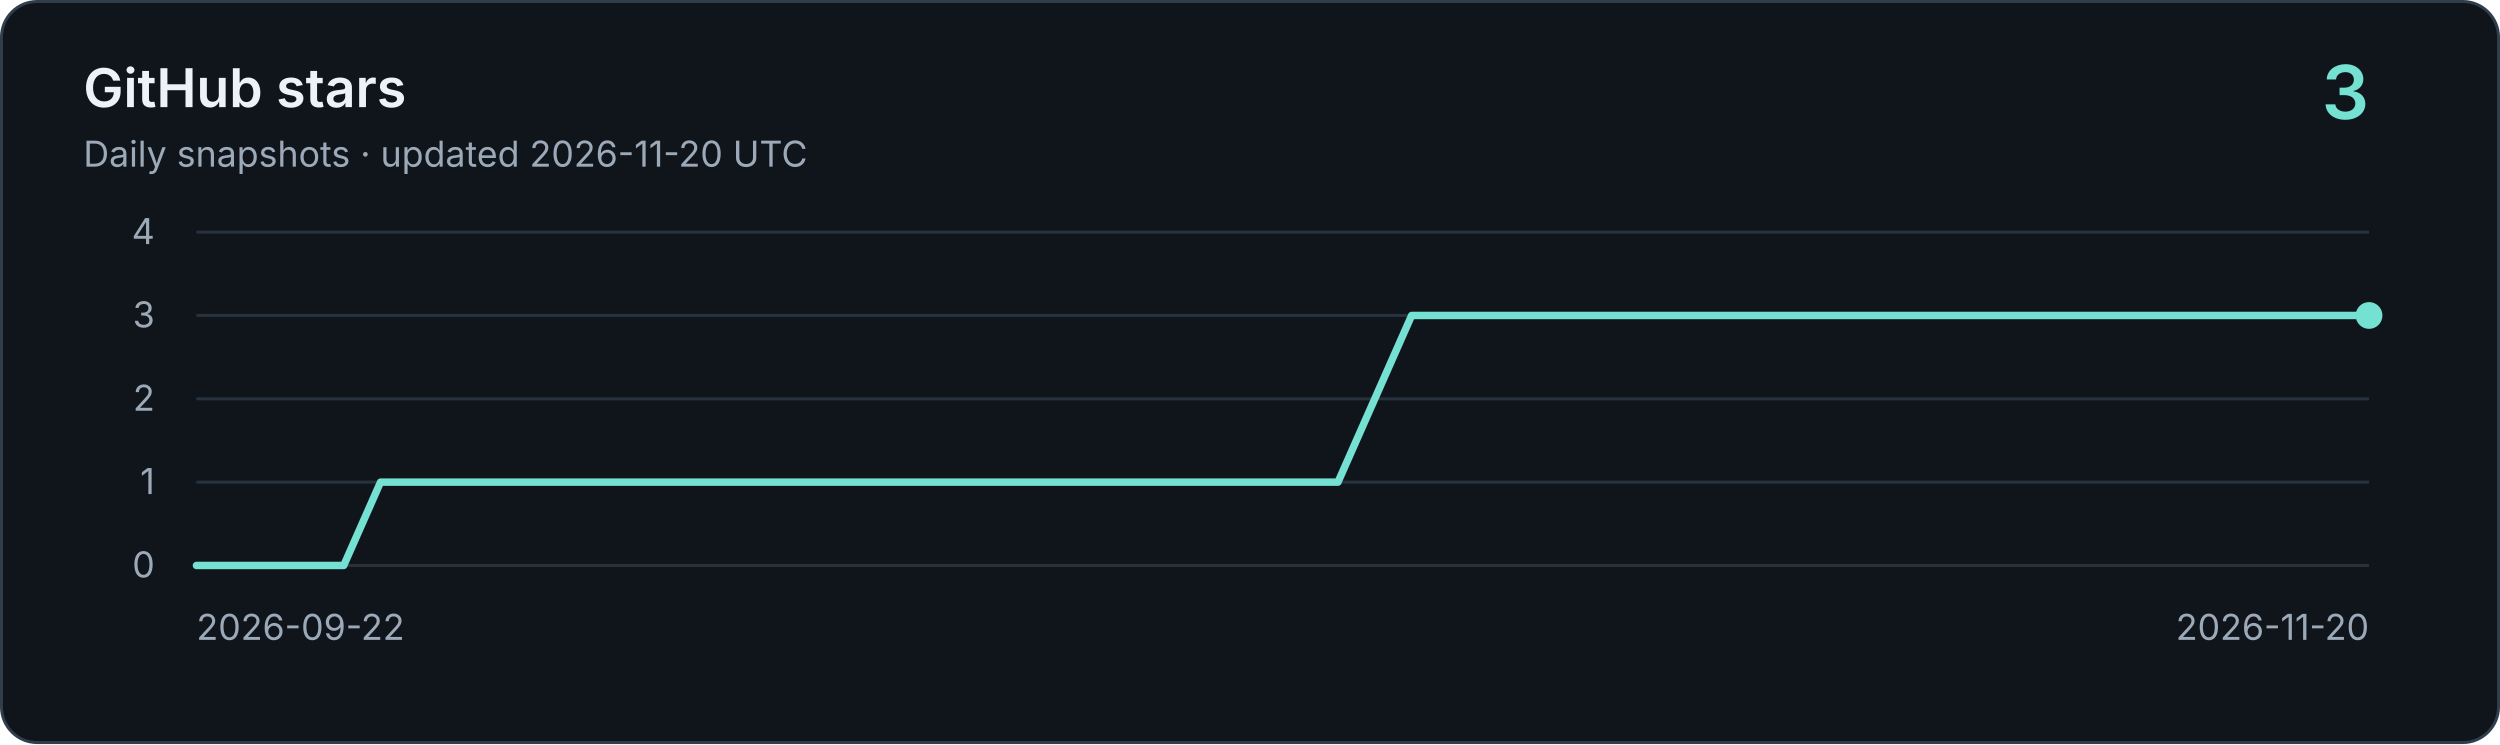
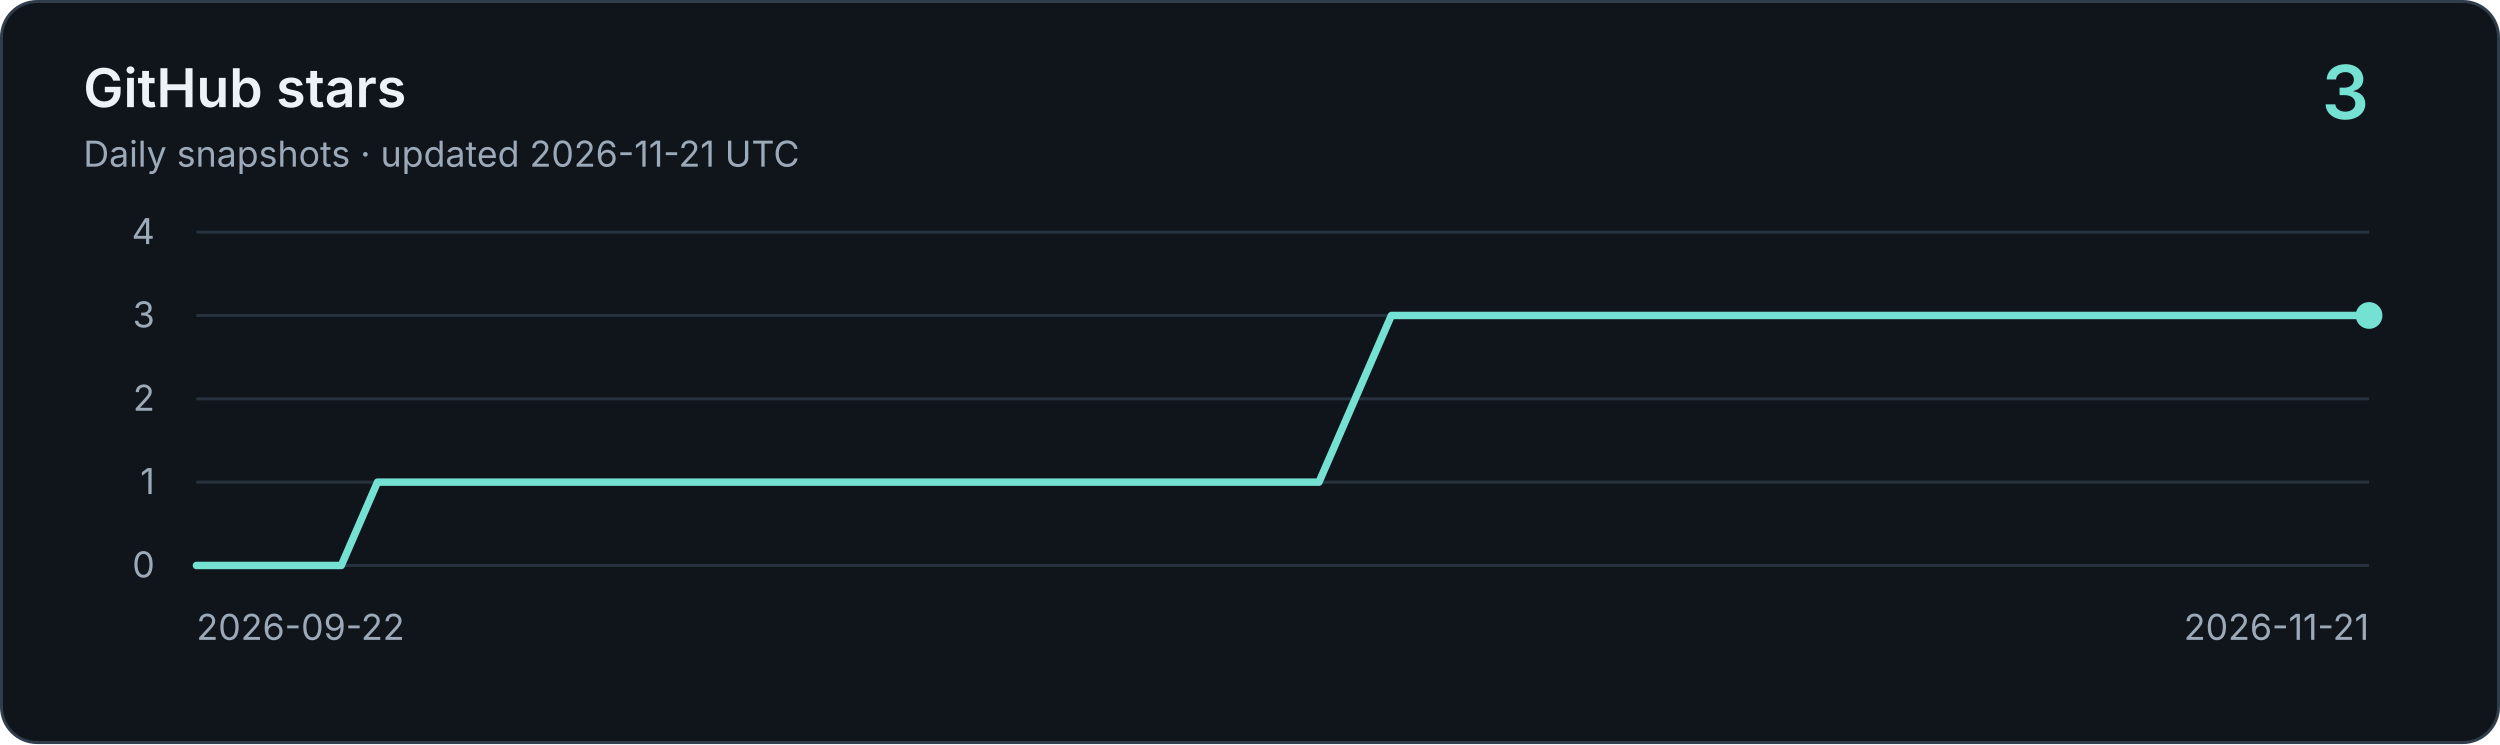
<svg xmlns="http://www.w3.org/2000/svg" width="840" height="250" viewBox="0 0 840 250" role="img" aria-labelledby="title description">
  <rect x="0.5" y="0.5" width="839" height="249" rx="12" fill="#10151b" stroke="#303d4b" />
  <g font-family="-apple-system,BlinkMacSystemFont,Segoe UI,sans-serif">
    <text x="28" y="36" fill="#edf2f7" font-size="18" font-weight="600">GitHub stars</text>
-     <text x="28" y="56" fill="#9ca9b8" font-size="12">Daily snapshots · updated 2026-11-20 UTC</text>
+     <text x="28" y="56" fill="#9ca9b8" font-size="12">Daily snapshots · updated 2026-11-21 UTC</text>
    <text x="796" y="40" text-anchor="end" fill="#75e1d3" font-size="25" font-weight="600">3</text>
    <path d="M66 190H796" stroke="#28323e" />
    <text x="52" y="194" text-anchor="end" fill="#9ca9b8" font-size="12">0</text>
    <path d="M66 162H796" stroke="#28323e" />
    <text x="52" y="166" text-anchor="end" fill="#9ca9b8" font-size="12">1</text>
    <path d="M66 134H796" stroke="#28323e" />
    <text x="52" y="138" text-anchor="end" fill="#9ca9b8" font-size="12">2</text>
    <path d="M66 106H796" stroke="#28323e" />
    <text x="52" y="110" text-anchor="end" fill="#9ca9b8" font-size="12">3</text>
    <path d="M66 78H796" stroke="#28323e" />
    <text x="52" y="82" text-anchor="end" fill="#9ca9b8" font-size="12">4</text>
-     <polyline points="66.00,190.00 78.37,190.00 90.75,190.00 103.12,190.00 115.49,190.00 127.86,162.00 140.24,162.00 152.61,162.00 164.98,162.00 177.36,162.00 189.73,162.00 202.10,162.00 214.47,162.00 226.85,162.00 239.22,162.00 251.59,162.00 263.97,162.00 276.34,162.00 288.71,162.00 301.08,162.00 313.46,162.00 325.83,162.00 338.20,162.00 350.58,162.00 362.95,162.00 375.32,162.00 387.69,162.00 400.07,162.00 412.44,162.00 424.81,162.00 437.19,162.00 449.56,162.00 461.93,134.00 474.31,106.00 486.68,106.00 499.05,106.00 511.42,106.00 523.80,106.00 536.17,106.00 548.54,106.00 560.92,106.00 573.29,106.00 585.66,106.00 598.03,106.00 610.41,106.00 622.78,106.00 635.15,106.00 647.53,106.00 659.90,106.00 672.27,106.00 684.64,106.00 697.02,106.00 709.39,106.00 721.76,106.00 734.14,106.00 746.51,106.00 758.88,106.00 771.25,106.00 783.63,106.00 796.00,106.00" fill="none" stroke="#75e1d3" stroke-width="2.5" stroke-linecap="round" stroke-linejoin="round" />
+     <polyline points="66.00,190.00 78.17,190.00 90.33,190.00 102.50,190.00 114.67,190.00 126.83,162.00 139.00,162.00 151.17,162.00 163.33,162.00 175.50,162.00 187.67,162.00 199.83,162.00 212.00,162.00 224.17,162.00 236.33,162.00 248.50,162.00 260.67,162.00 272.83,162.00 285.00,162.00 297.17,162.00 309.33,162.00 321.50,162.00 333.67,162.00 345.83,162.00 358.00,162.00 370.17,162.00 382.33,162.00 394.50,162.00 406.67,162.00 418.83,162.00 431.00,162.00 443.17,162.00 455.33,134.00 467.50,106.00 479.67,106.00 491.83,106.00 504.00,106.00 516.17,106.00 528.33,106.00 540.50,106.00 552.67,106.00 564.83,106.00 577.00,106.00 589.17,106.00 601.33,106.00 613.50,106.00 625.67,106.00 637.83,106.00 650.00,106.00 662.17,106.00 674.33,106.00 686.50,106.00 698.67,106.00 710.83,106.00 723.00,106.00 735.17,106.00 747.33,106.00 759.50,106.00 771.67,106.00 783.83,106.00 796.00,106.00" fill="none" stroke="#75e1d3" stroke-width="2.5" stroke-linecap="round" stroke-linejoin="round" />
    <circle cx="796.00" cy="106.00" r="4.5" fill="#75e1d3" />
    <g fill="#9ca9b8" font-size="12">
      <text x="66" y="215">2026-09-22</text>
-       <text x="796" y="215" text-anchor="end">2026-11-20</text>
+       <text x="796" y="215" text-anchor="end">2026-11-21</text>
    </g>
  </g>
</svg>
